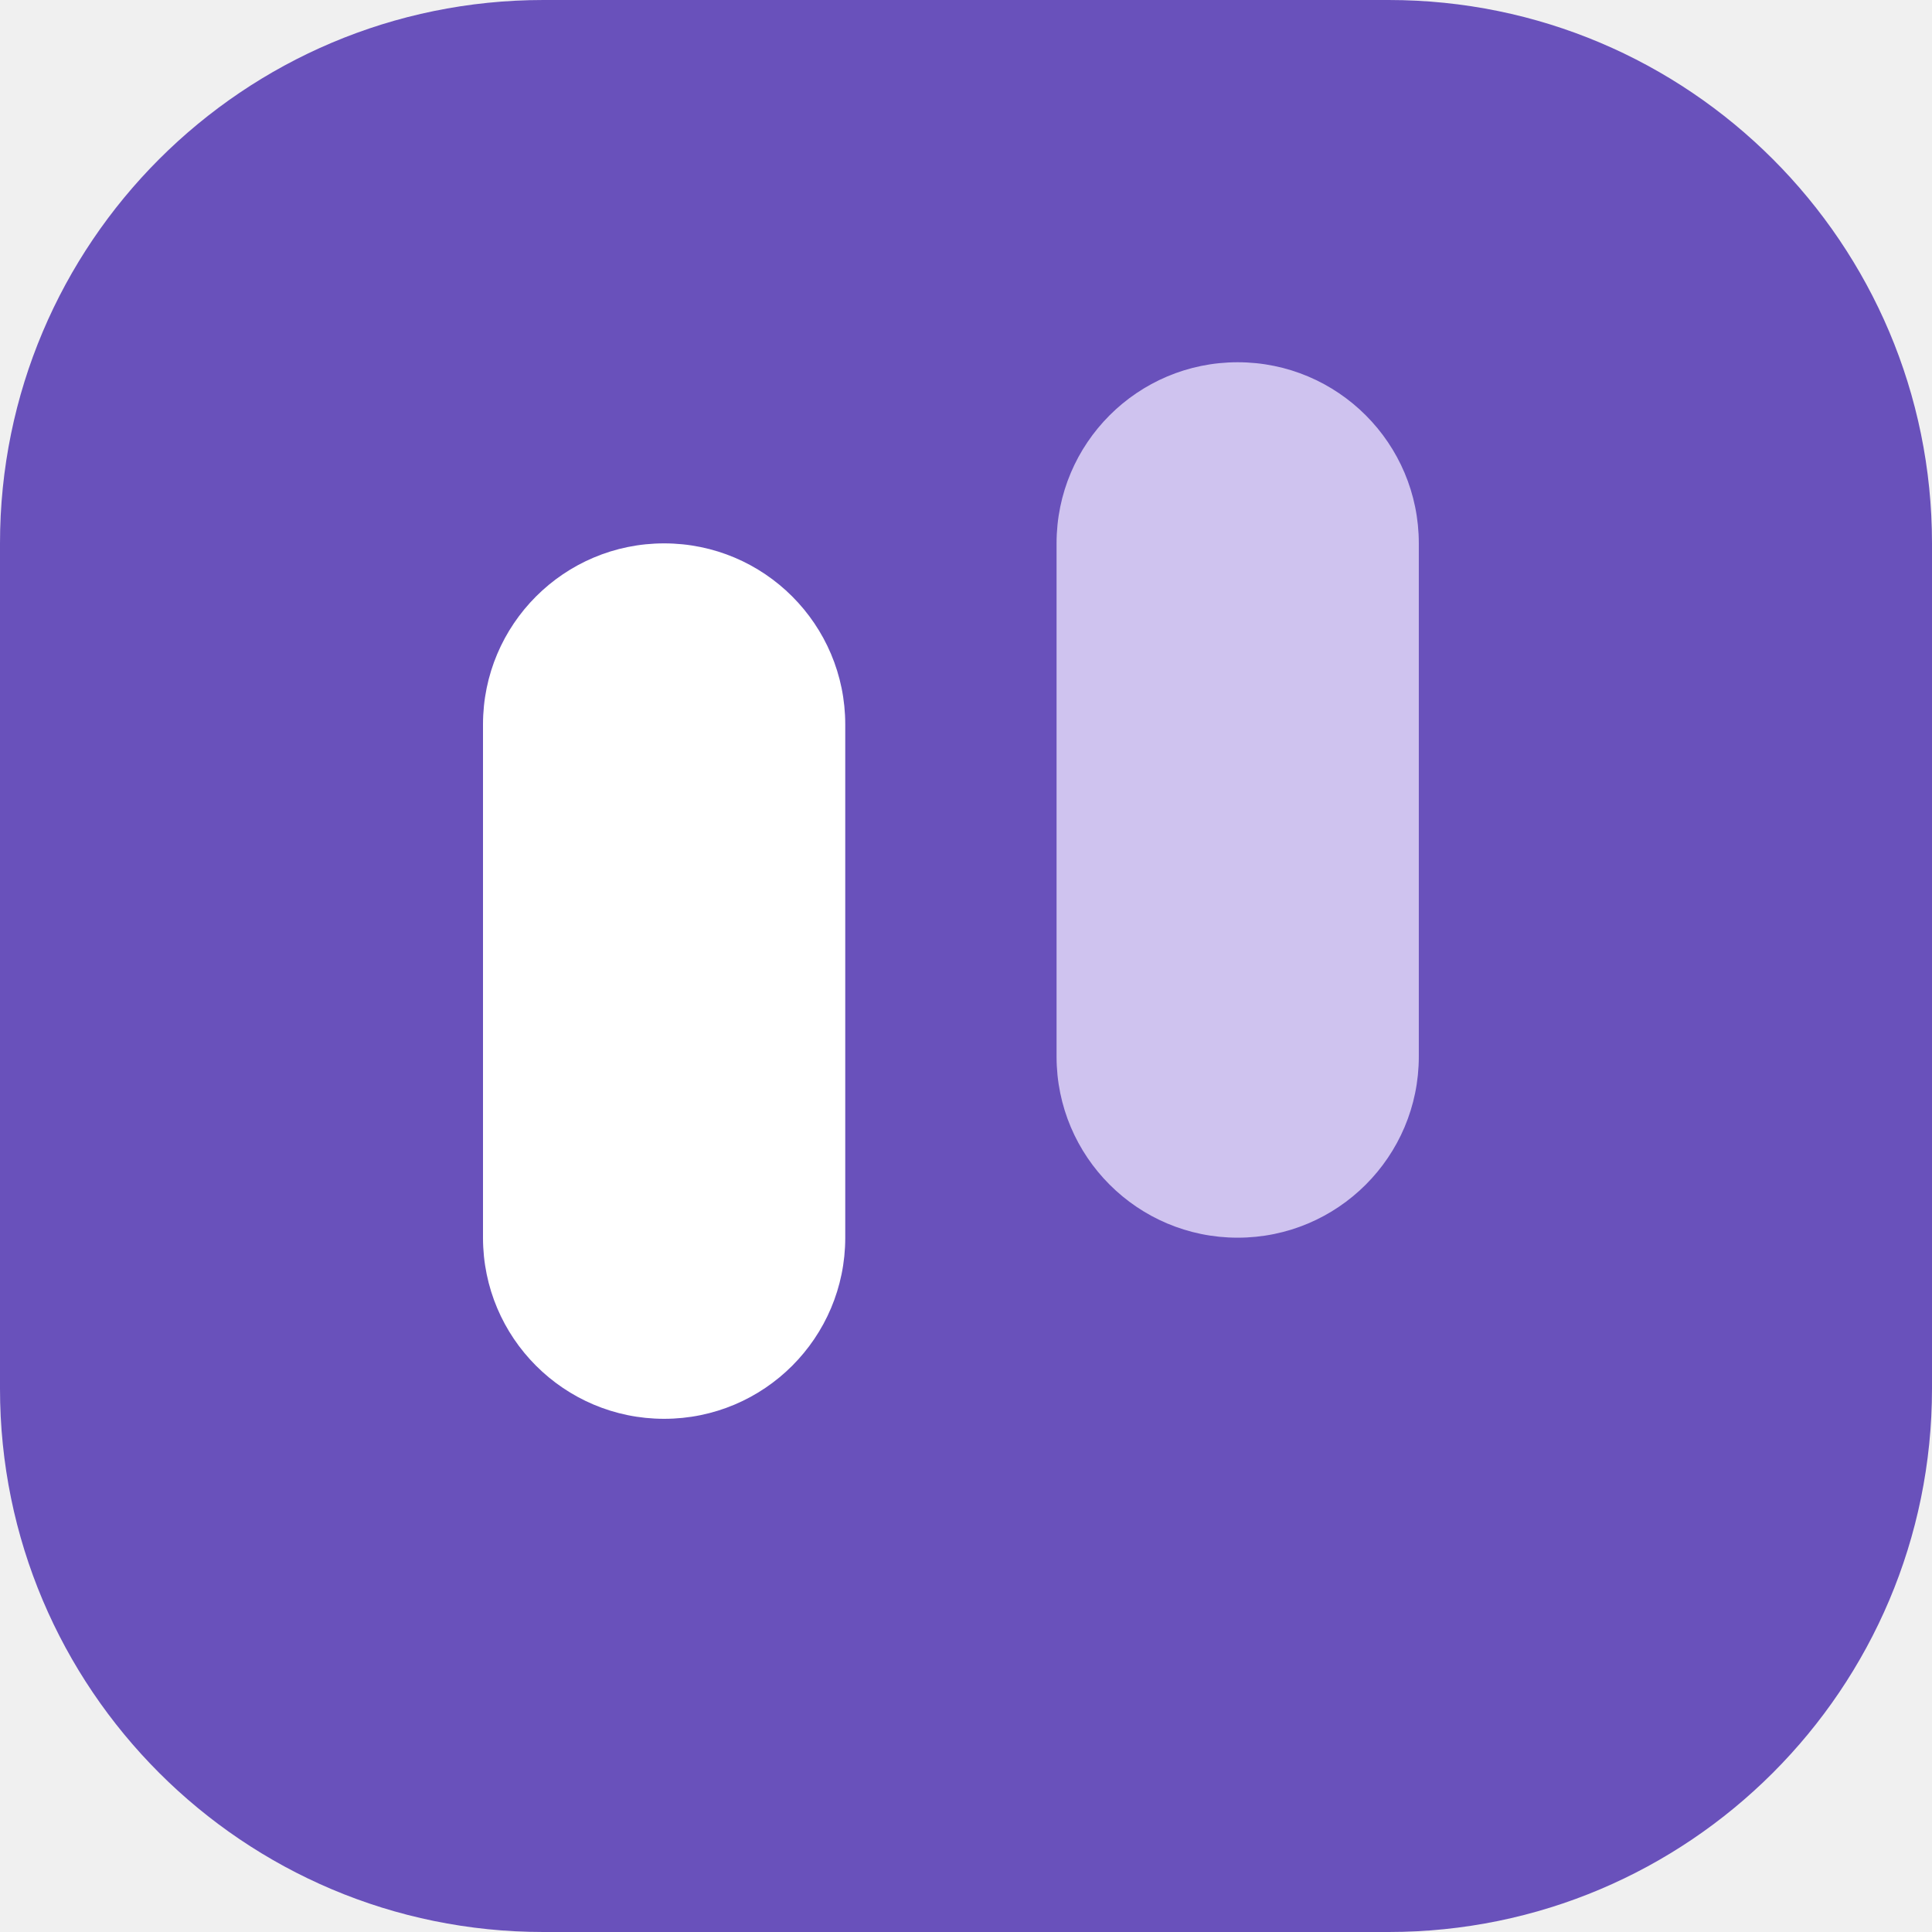
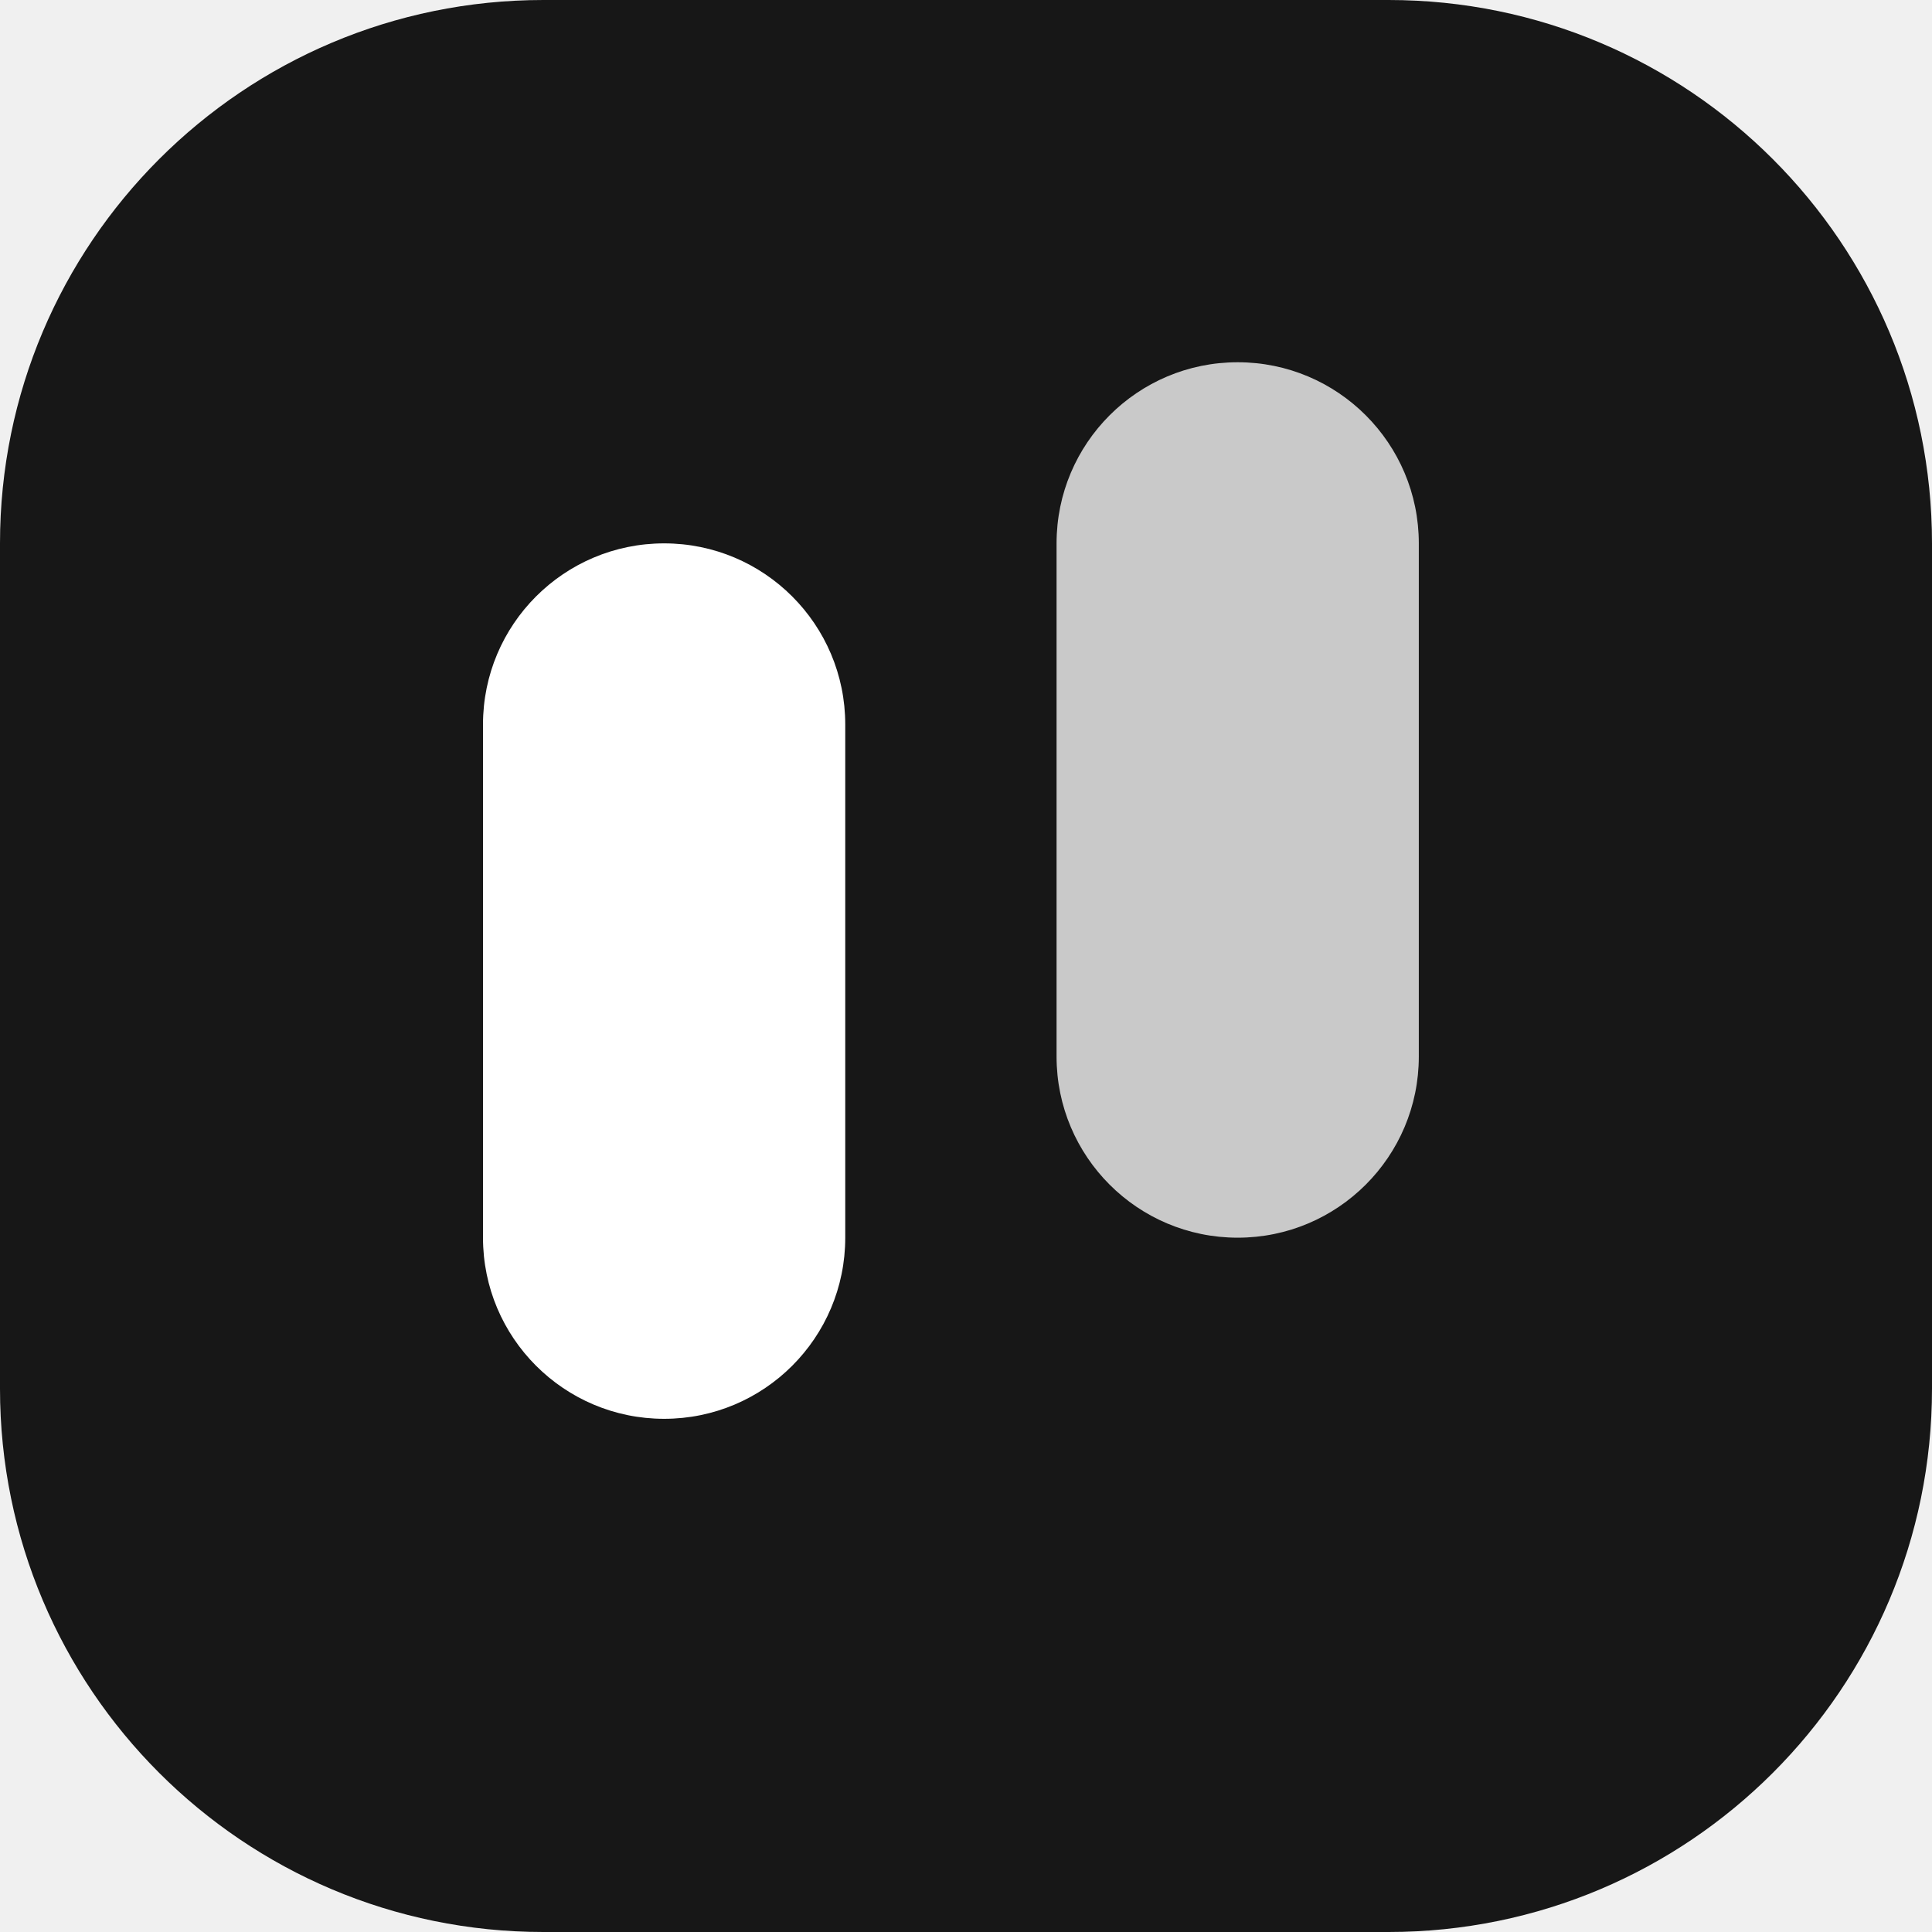
<svg xmlns="http://www.w3.org/2000/svg" viewBox="0 0 64 64">
-   <rect width="64" height="64" rx="18" fill="#6951bb" />
+   <rect width="64" height="64" rx="18" fill="#171717" />
  <rect x="16" y="18" width="12" height="29" rx="6" fill="#fff" />
-   <rect x="35" y="12" width="12" height="29" rx="6" fill="#cfc3ef" />
+   <rect x="35" y="12" width="12" height="29" rx="6" fill="#c9c9c9" />
</svg>
